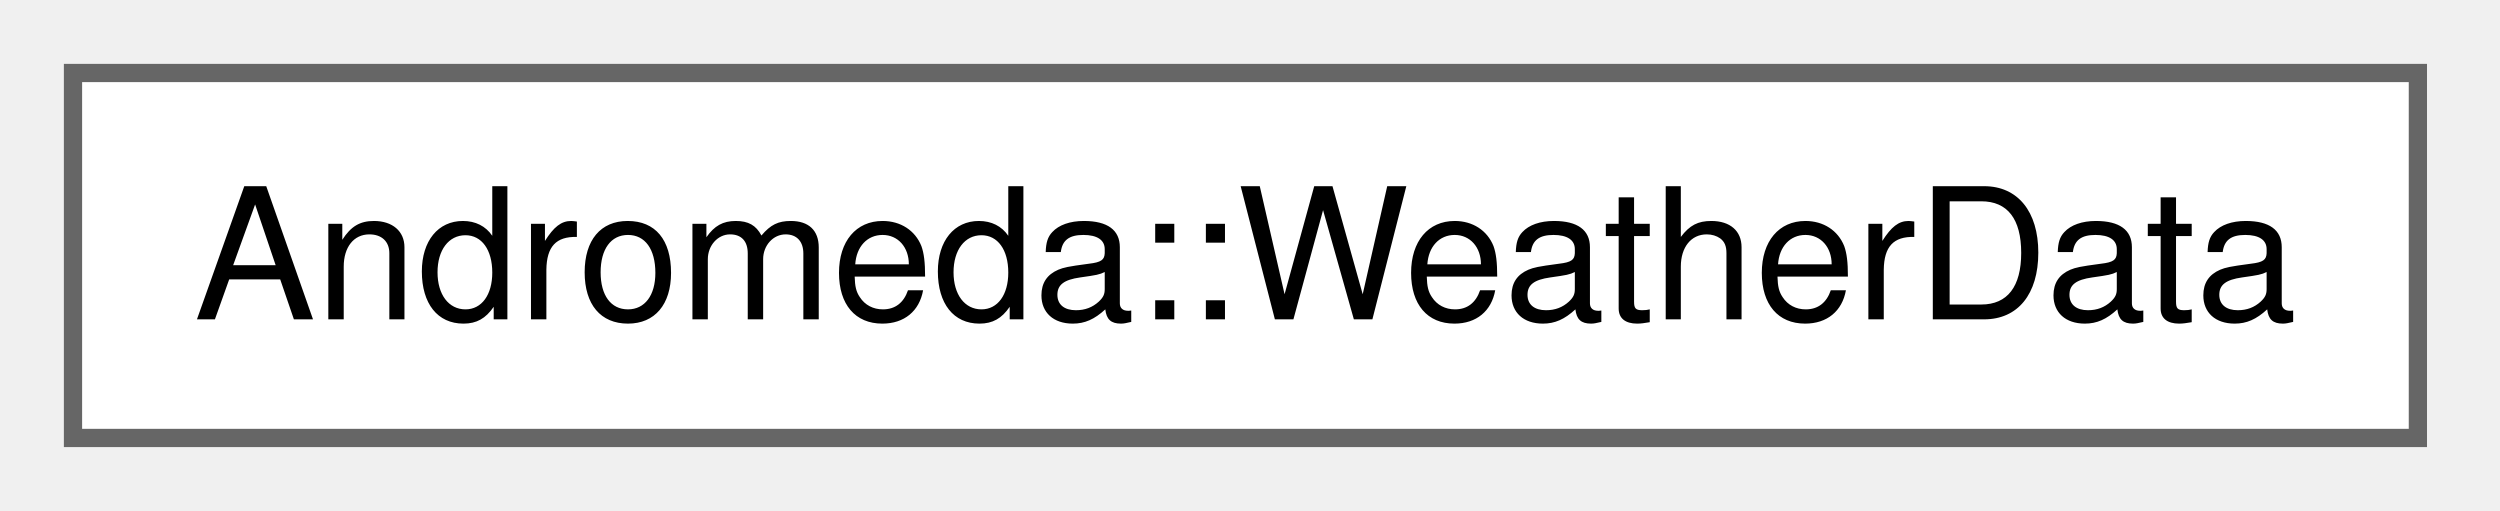
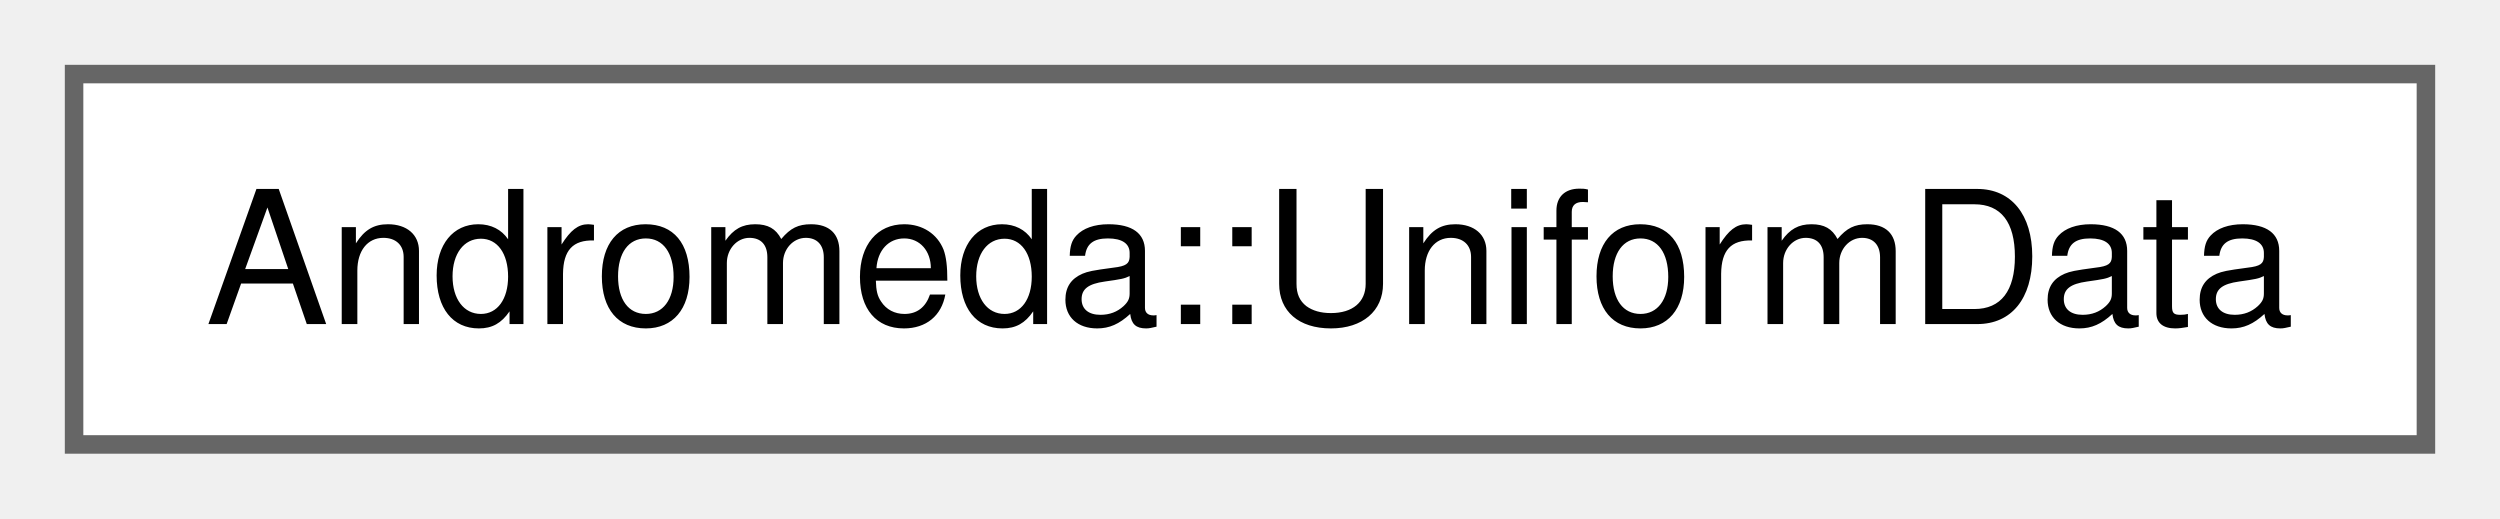
- <svg xmlns="http://www.w3.org/2000/svg" xmlns:xlink="http://www.w3.org/1999/xlink" width="137pt" height="28pt" viewBox="0.00 0.00 137.00 28.00">
+ <svg xmlns="http://www.w3.org/2000/svg" xmlns:xlink="http://www.w3.org/1999/xlink" width="135pt" height="28pt" viewBox="0.00 0.00 135.00 28.00">
  <g id="graph0" class="graph" transform="scale(1 1) rotate(0) translate(4 24)">
    <g id="Node000000" class="node">
      <g id="a_Node000000">
-         <a xlink:href="struct_andromeda_1_1_weather_data.html" target="_top" xlink:title=" ">
-           <polygon fill="white" stroke="#666666" points="128.5,-20 0,-20 0,0 128.5,0 128.5,-20" />
-           <text xml:space="preserve" text-anchor="middle" x="64.25" y="-6.5" font-family="Helvetica,sans-Serif" font-size="10.00">Andromeda::WeatherData</text>
+         <a xlink:href="struct_andromeda_1_1_uniform_data.html" target="_top" xlink:title="Encapsulates uniform data to be uploaded to the GPU.">
+           <polygon fill="white" stroke="#666666" points="127,-20 0,-20 0,0 127,0 127,-20" />
+           <text xml:space="preserve" text-anchor="middle" x="63.5" y="-6.5" font-family="Helvetica,sans-Serif" font-size="10.00">Andromeda::UniformData</text>
        </a>
      </g>
    </g>
  </g>
</svg>
